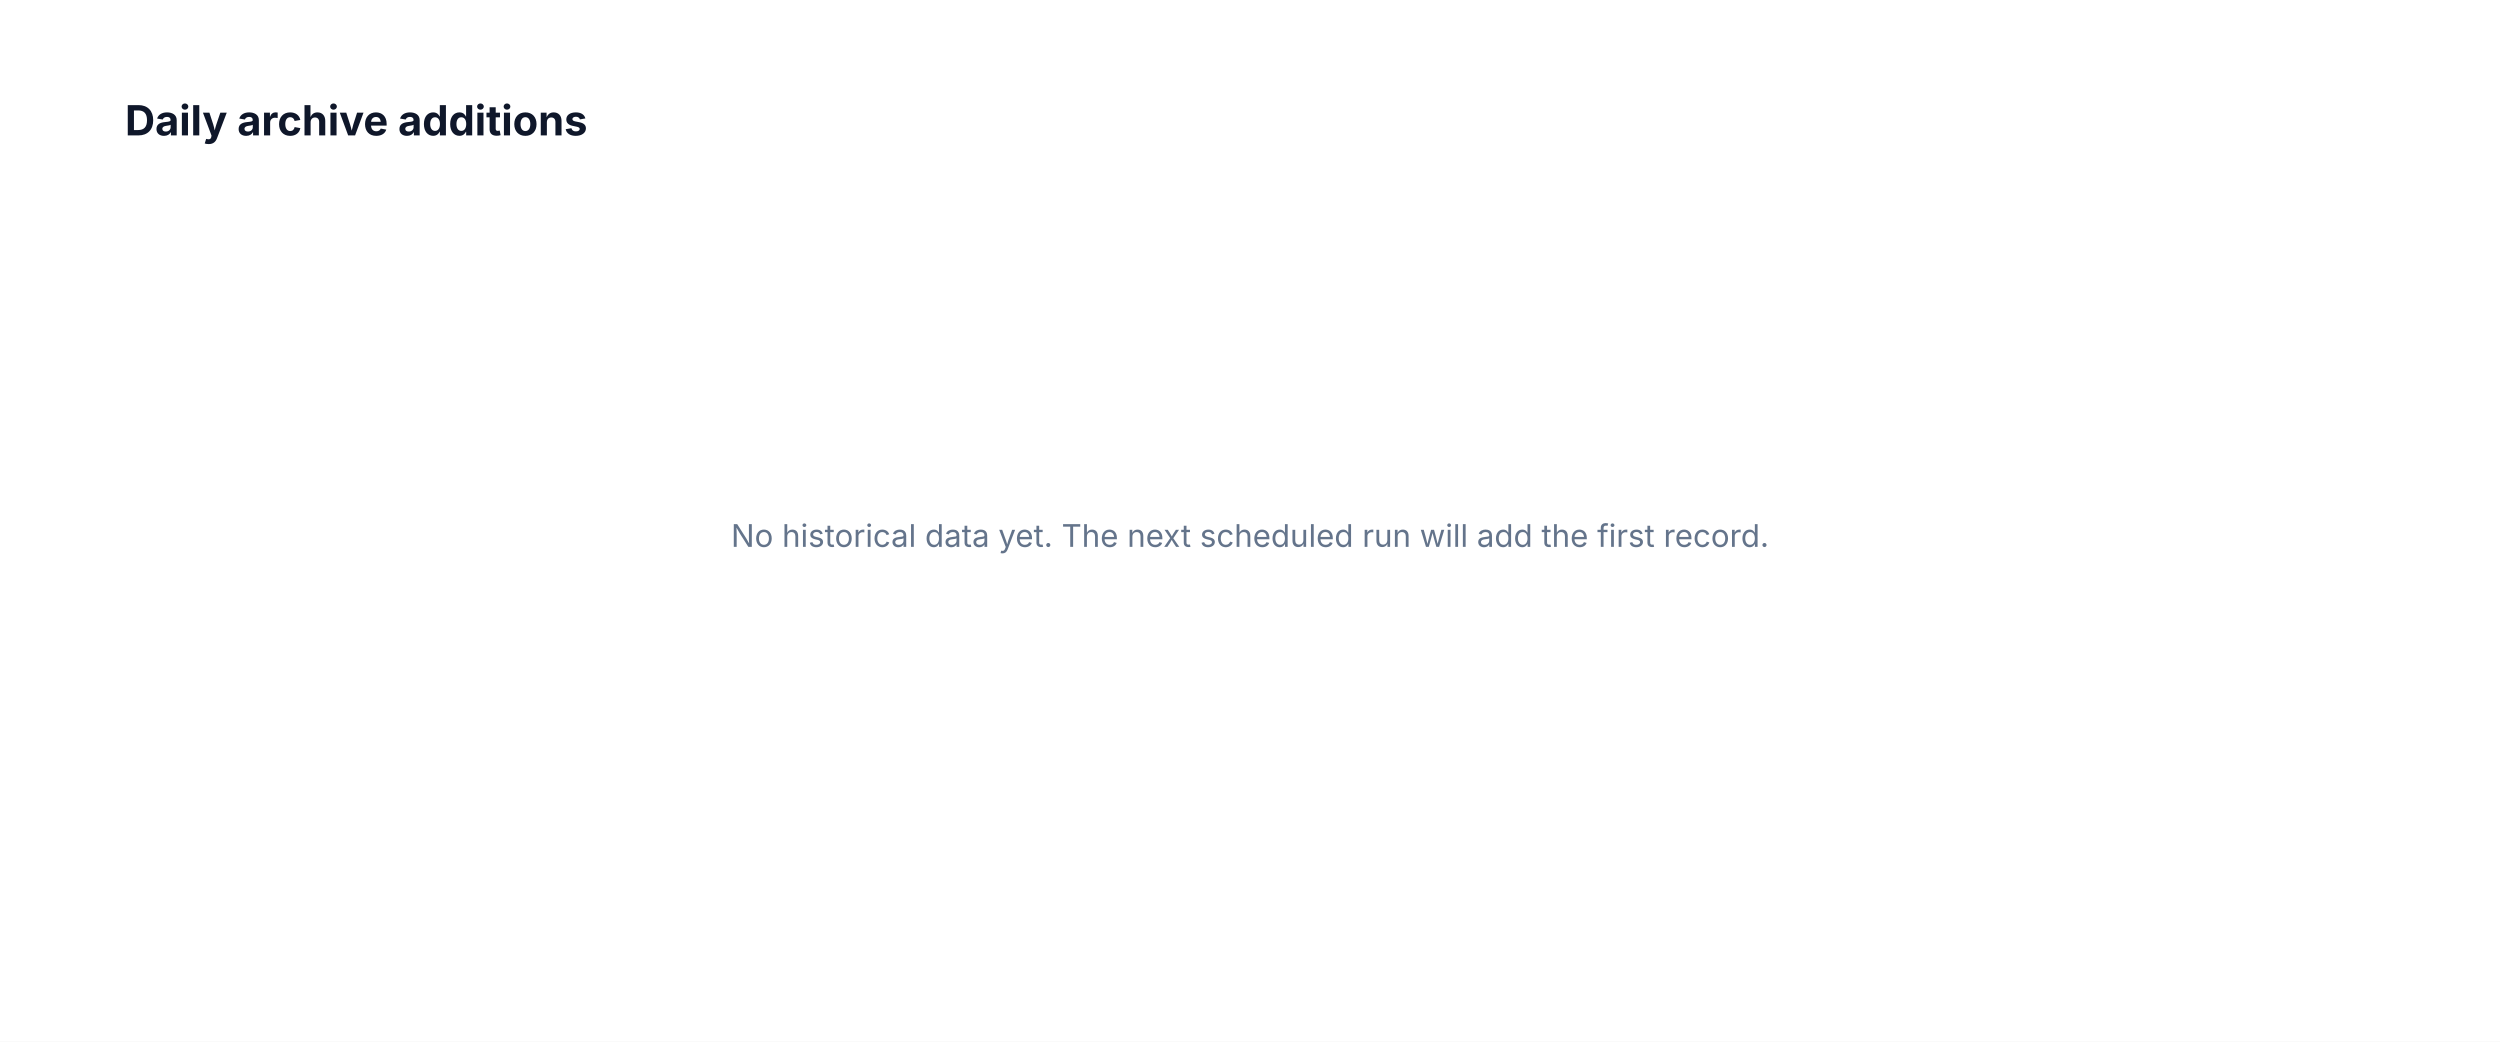
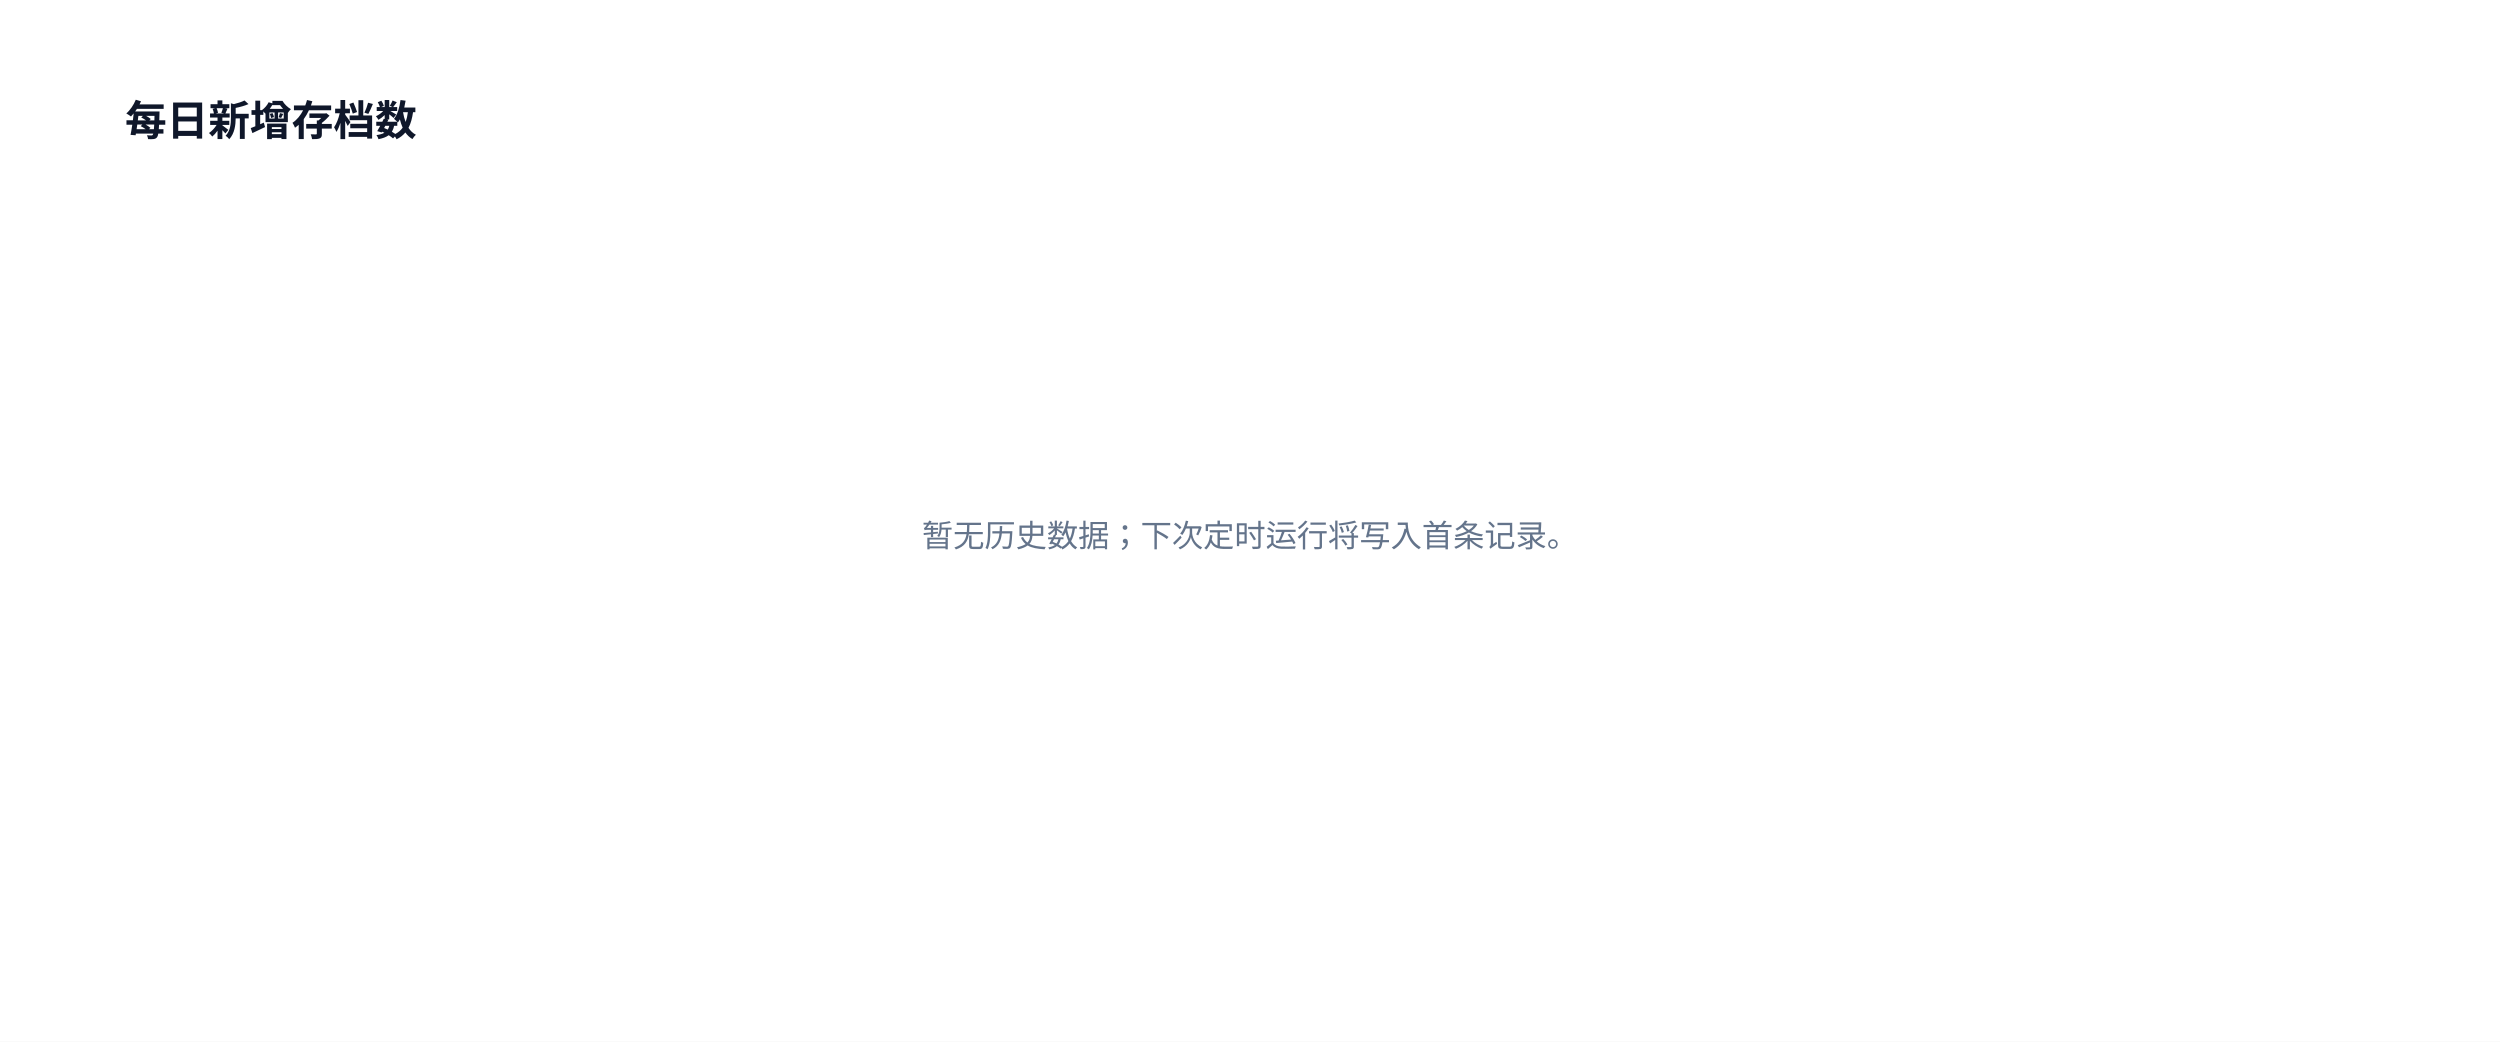
<svg xmlns="http://www.w3.org/2000/svg" width="960" height="400" viewBox="0 0 960 400" role="img">
  <style>text{font-family:-apple-system,BlinkMacSystemFont,'Segoe UI',sans-serif;fill:#334155}.muted{fill:#64748b;font-size:12px}.value{fill:#0f172a;font-size:28px;font-weight:700}.title{fill:#0f172a;font-size:16px;font-weight:700}</style>
  <rect width="100%" height="100%" fill="#ffffff" />
-   <text x="48" y="52" class="title">Daily archive additions</text>
-   <text x="480" y="210" text-anchor="middle" class="muted">No historical data yet. The next scheduled run will add the first record.</text>
+   <text x="48" y="52" class="title">每日新增存档数</text>
+   <text x="480" y="210" text-anchor="middle" class="muted">暂无历史数据；下次定时运行将写入首条记录。</text>
</svg>
